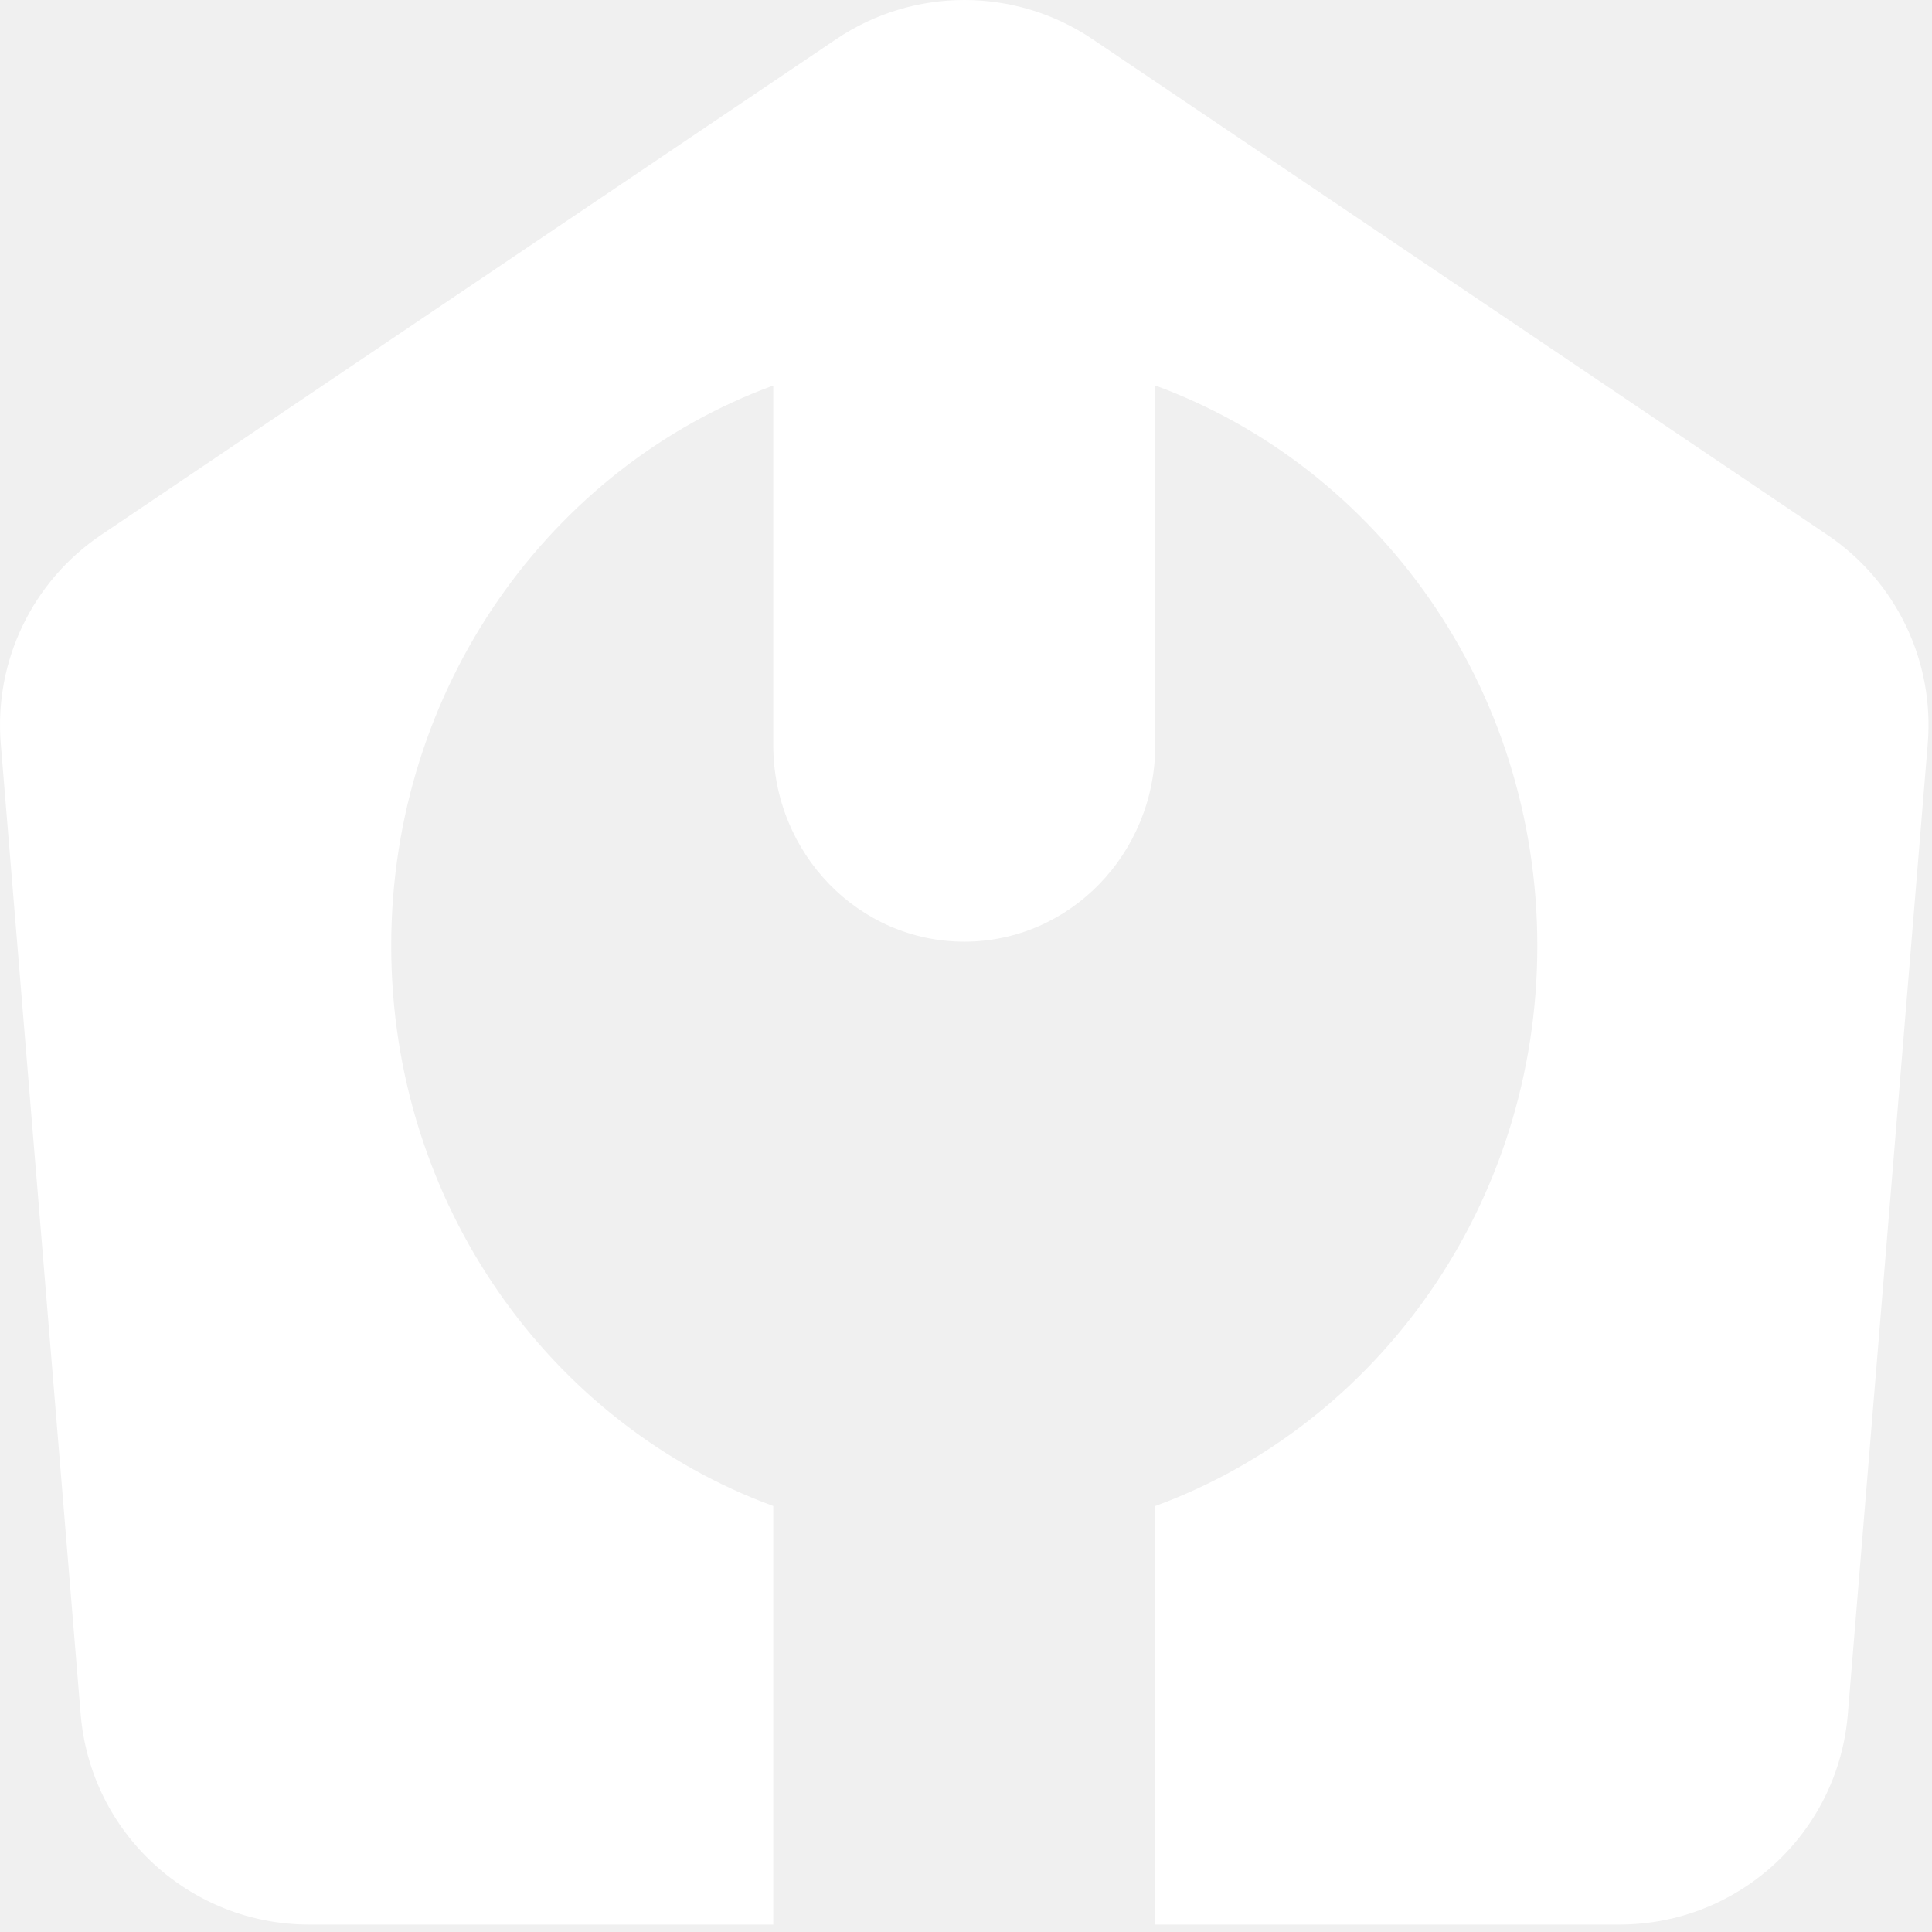
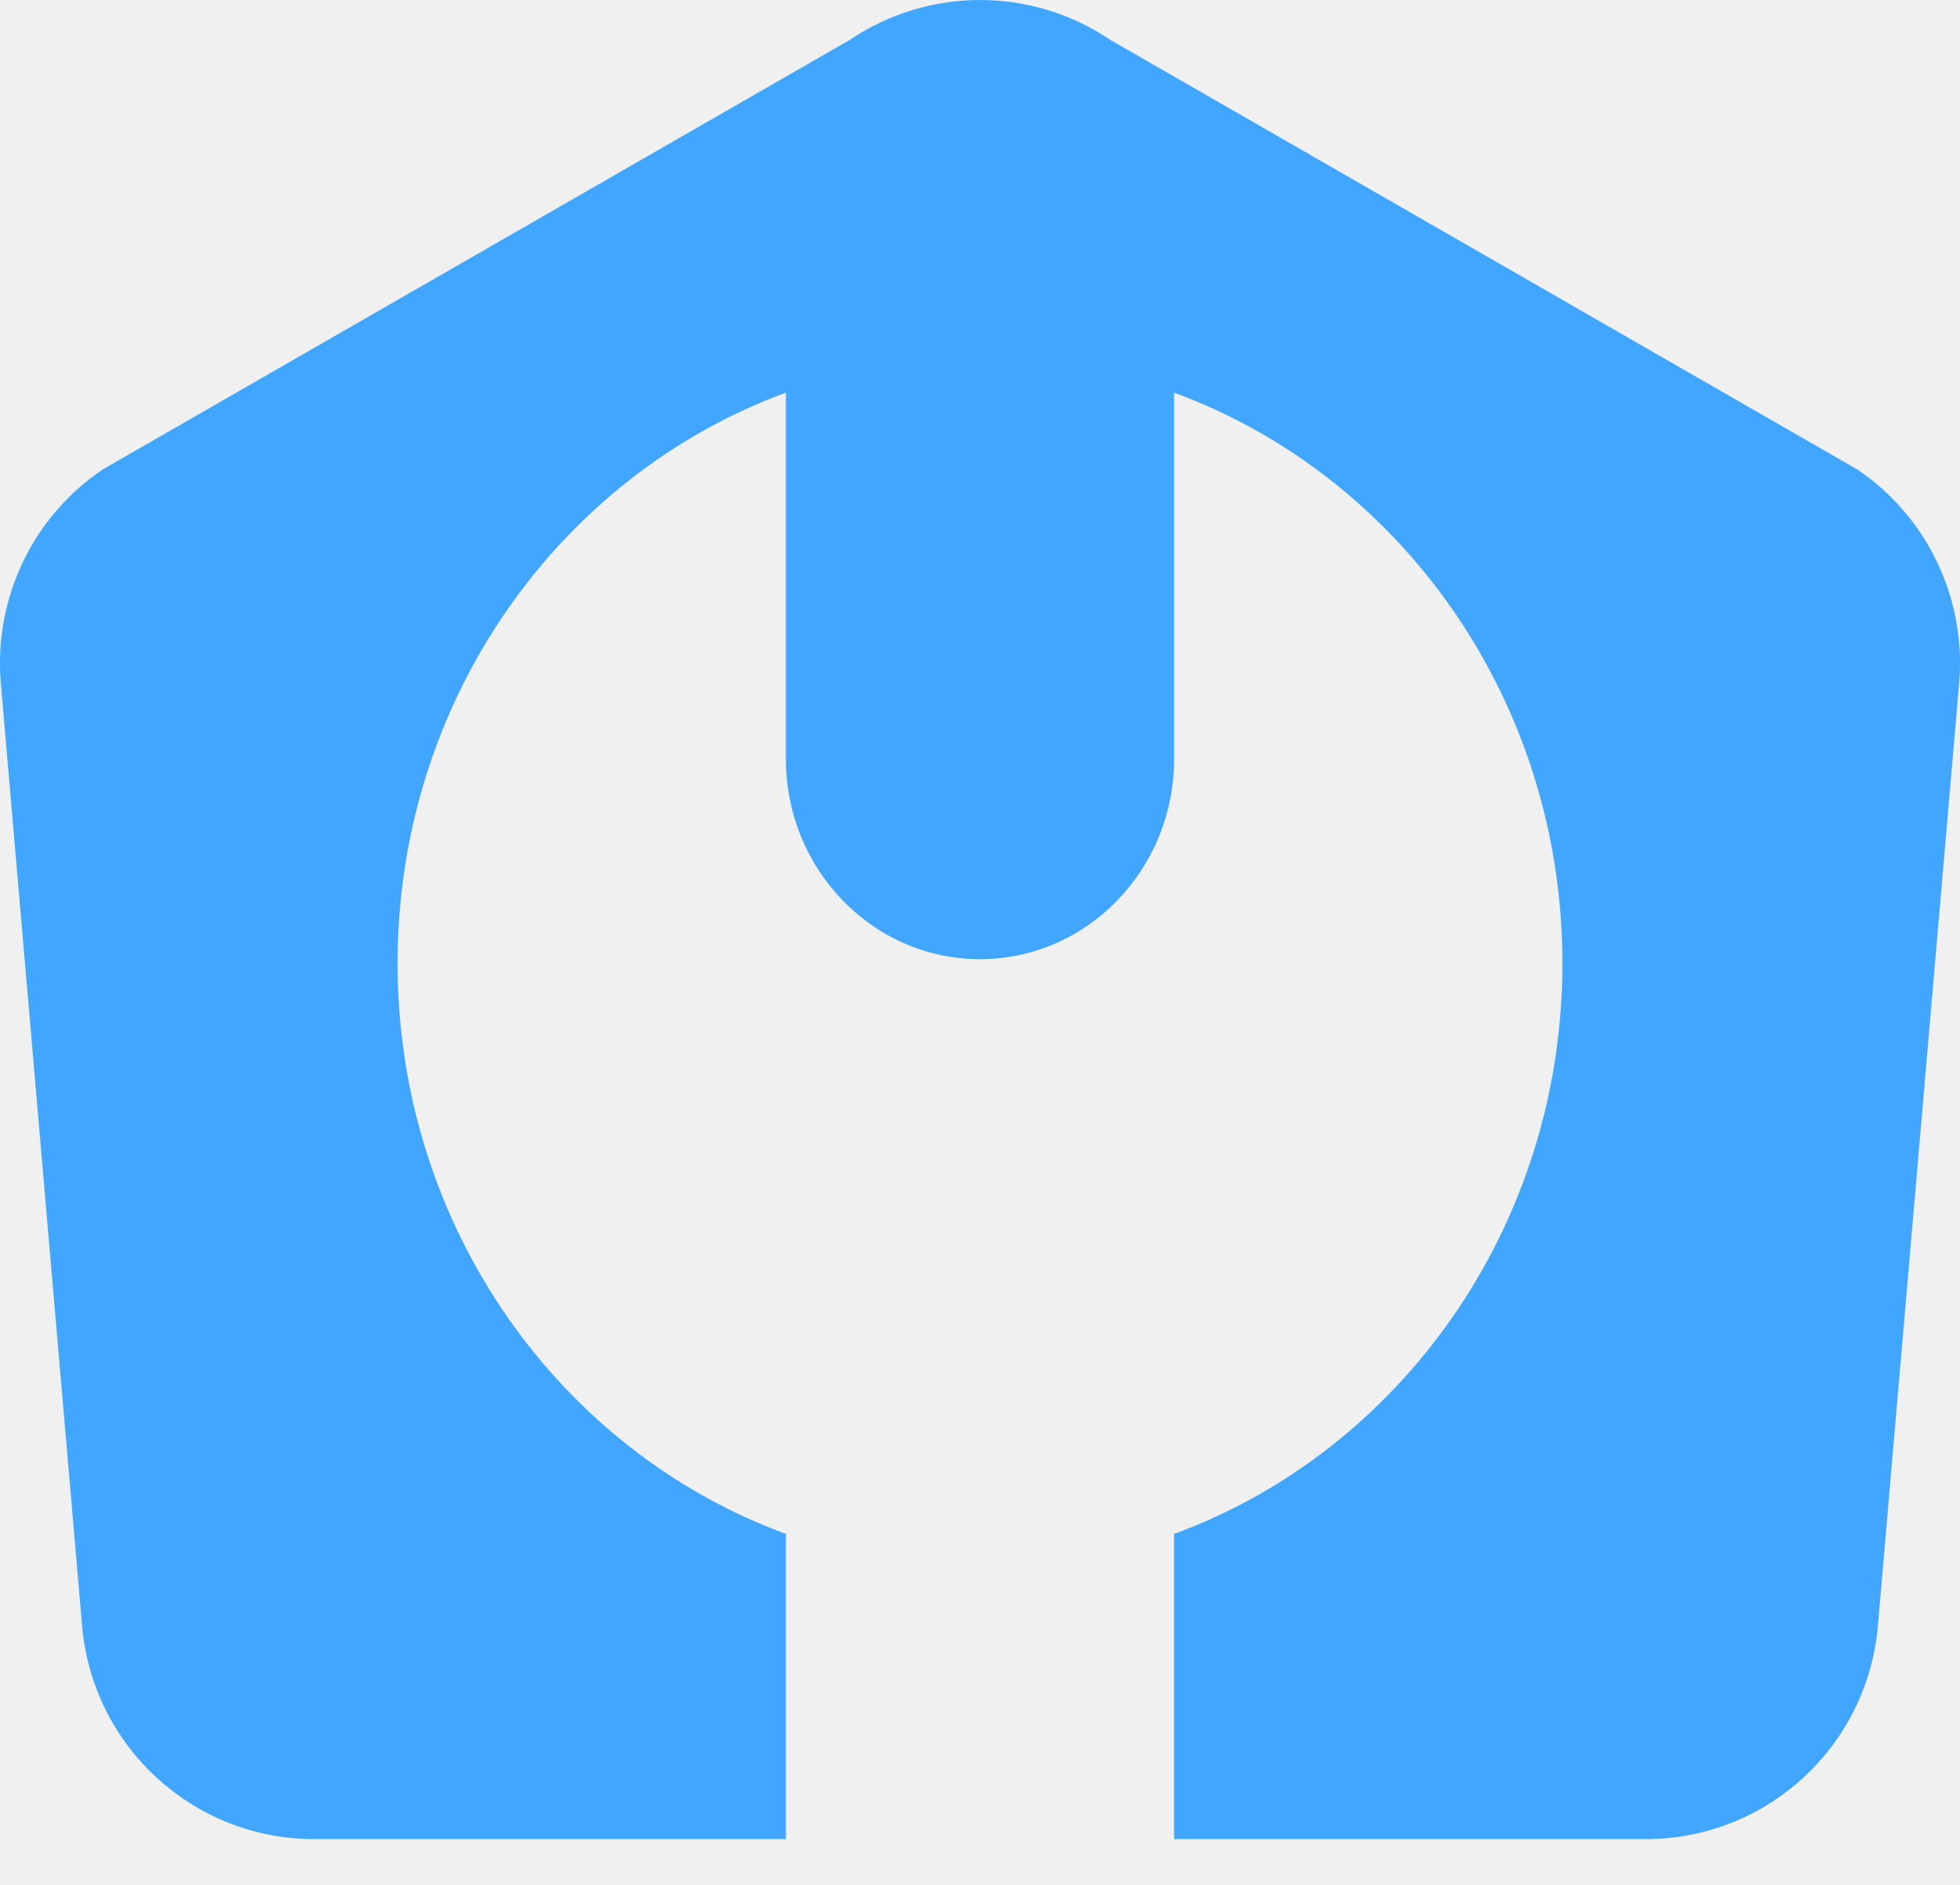
- <svg xmlns="http://www.w3.org/2000/svg" width="59px" height="59px" viewBox="0 0 59 59" version="1.1">
+ <svg xmlns="http://www.w3.org/2000/svg" width="26px" height="25px" viewBox="0 0 26 25" version="1.1">
  <g id="Page-1" stroke="none" stroke-width="1" fill="none" fill-rule="evenodd">
-     <path d="M35.28,58.773 L35.28,45.991 C42.077,43.501 46.947,36.781 46.947,28.882 C46.947,20.984 42.077,14.264 35.28,11.773 L35.28,22.752 C35.28,26.069 32.669,28.757 29.447,28.757 C26.225,28.757 23.614,26.069 23.614,22.752 L23.614,11.773 C16.817,14.264 11.947,20.984 11.947,28.882 C11.947,36.781 16.817,43.501 23.614,45.991 L23.614,58.773 L9.44,58.773 C5.797,58.773 2.762,55.979 2.463,52.348 L0.024,22.715 C-0.184,20.191 0.987,17.752 3.086,16.337 L25.536,1.196 C27.902,-0.399 30.999,-0.399 33.364,1.197 L55.808,16.337 C57.907,17.752 59.078,20.191 58.87,22.714 L56.43,52.348 C56.132,55.979 53.097,58.773 49.454,58.773 L35.28,58.773 L35.28,58.773 Z" id="Path" fill="#FFFFFF" />
+     <path d="M15.575,20.345 C18.576,19.244 20.726,16.271 20.726,12.777 C20.726,9.283 18.576,6.31 15.575,5.208 L15.575,10.065 C15.575,11.532 14.422,12.722 13,12.722 C11.578,12.722 10.425,11.532 10.425,10.065 L10.425,5.208 C7.424,6.31 5.274,9.283 5.274,12.777 C5.274,16.271 7.424,19.244 10.425,20.345 L10.425,24.393 L4.167,24.393 C2.559,24.393 1.22,23.157 1.088,21.551 L0.01,9.048 C-0.081,7.932 0.436,6.853 1.362,6.227 L11.273,0.529 C12.318,-0.176 13.685,-0.176 14.729,0.529 L24.638,6.227 C25.564,6.853 26.081,7.932 25.99,9.048 L24.912,21.551 C24.78,23.157 23.441,24.393 21.833,24.393 L15.575,24.393 L15.575,20.345 Z" id="Path" fill="#40A6FF" />
  </g>
</svg>
